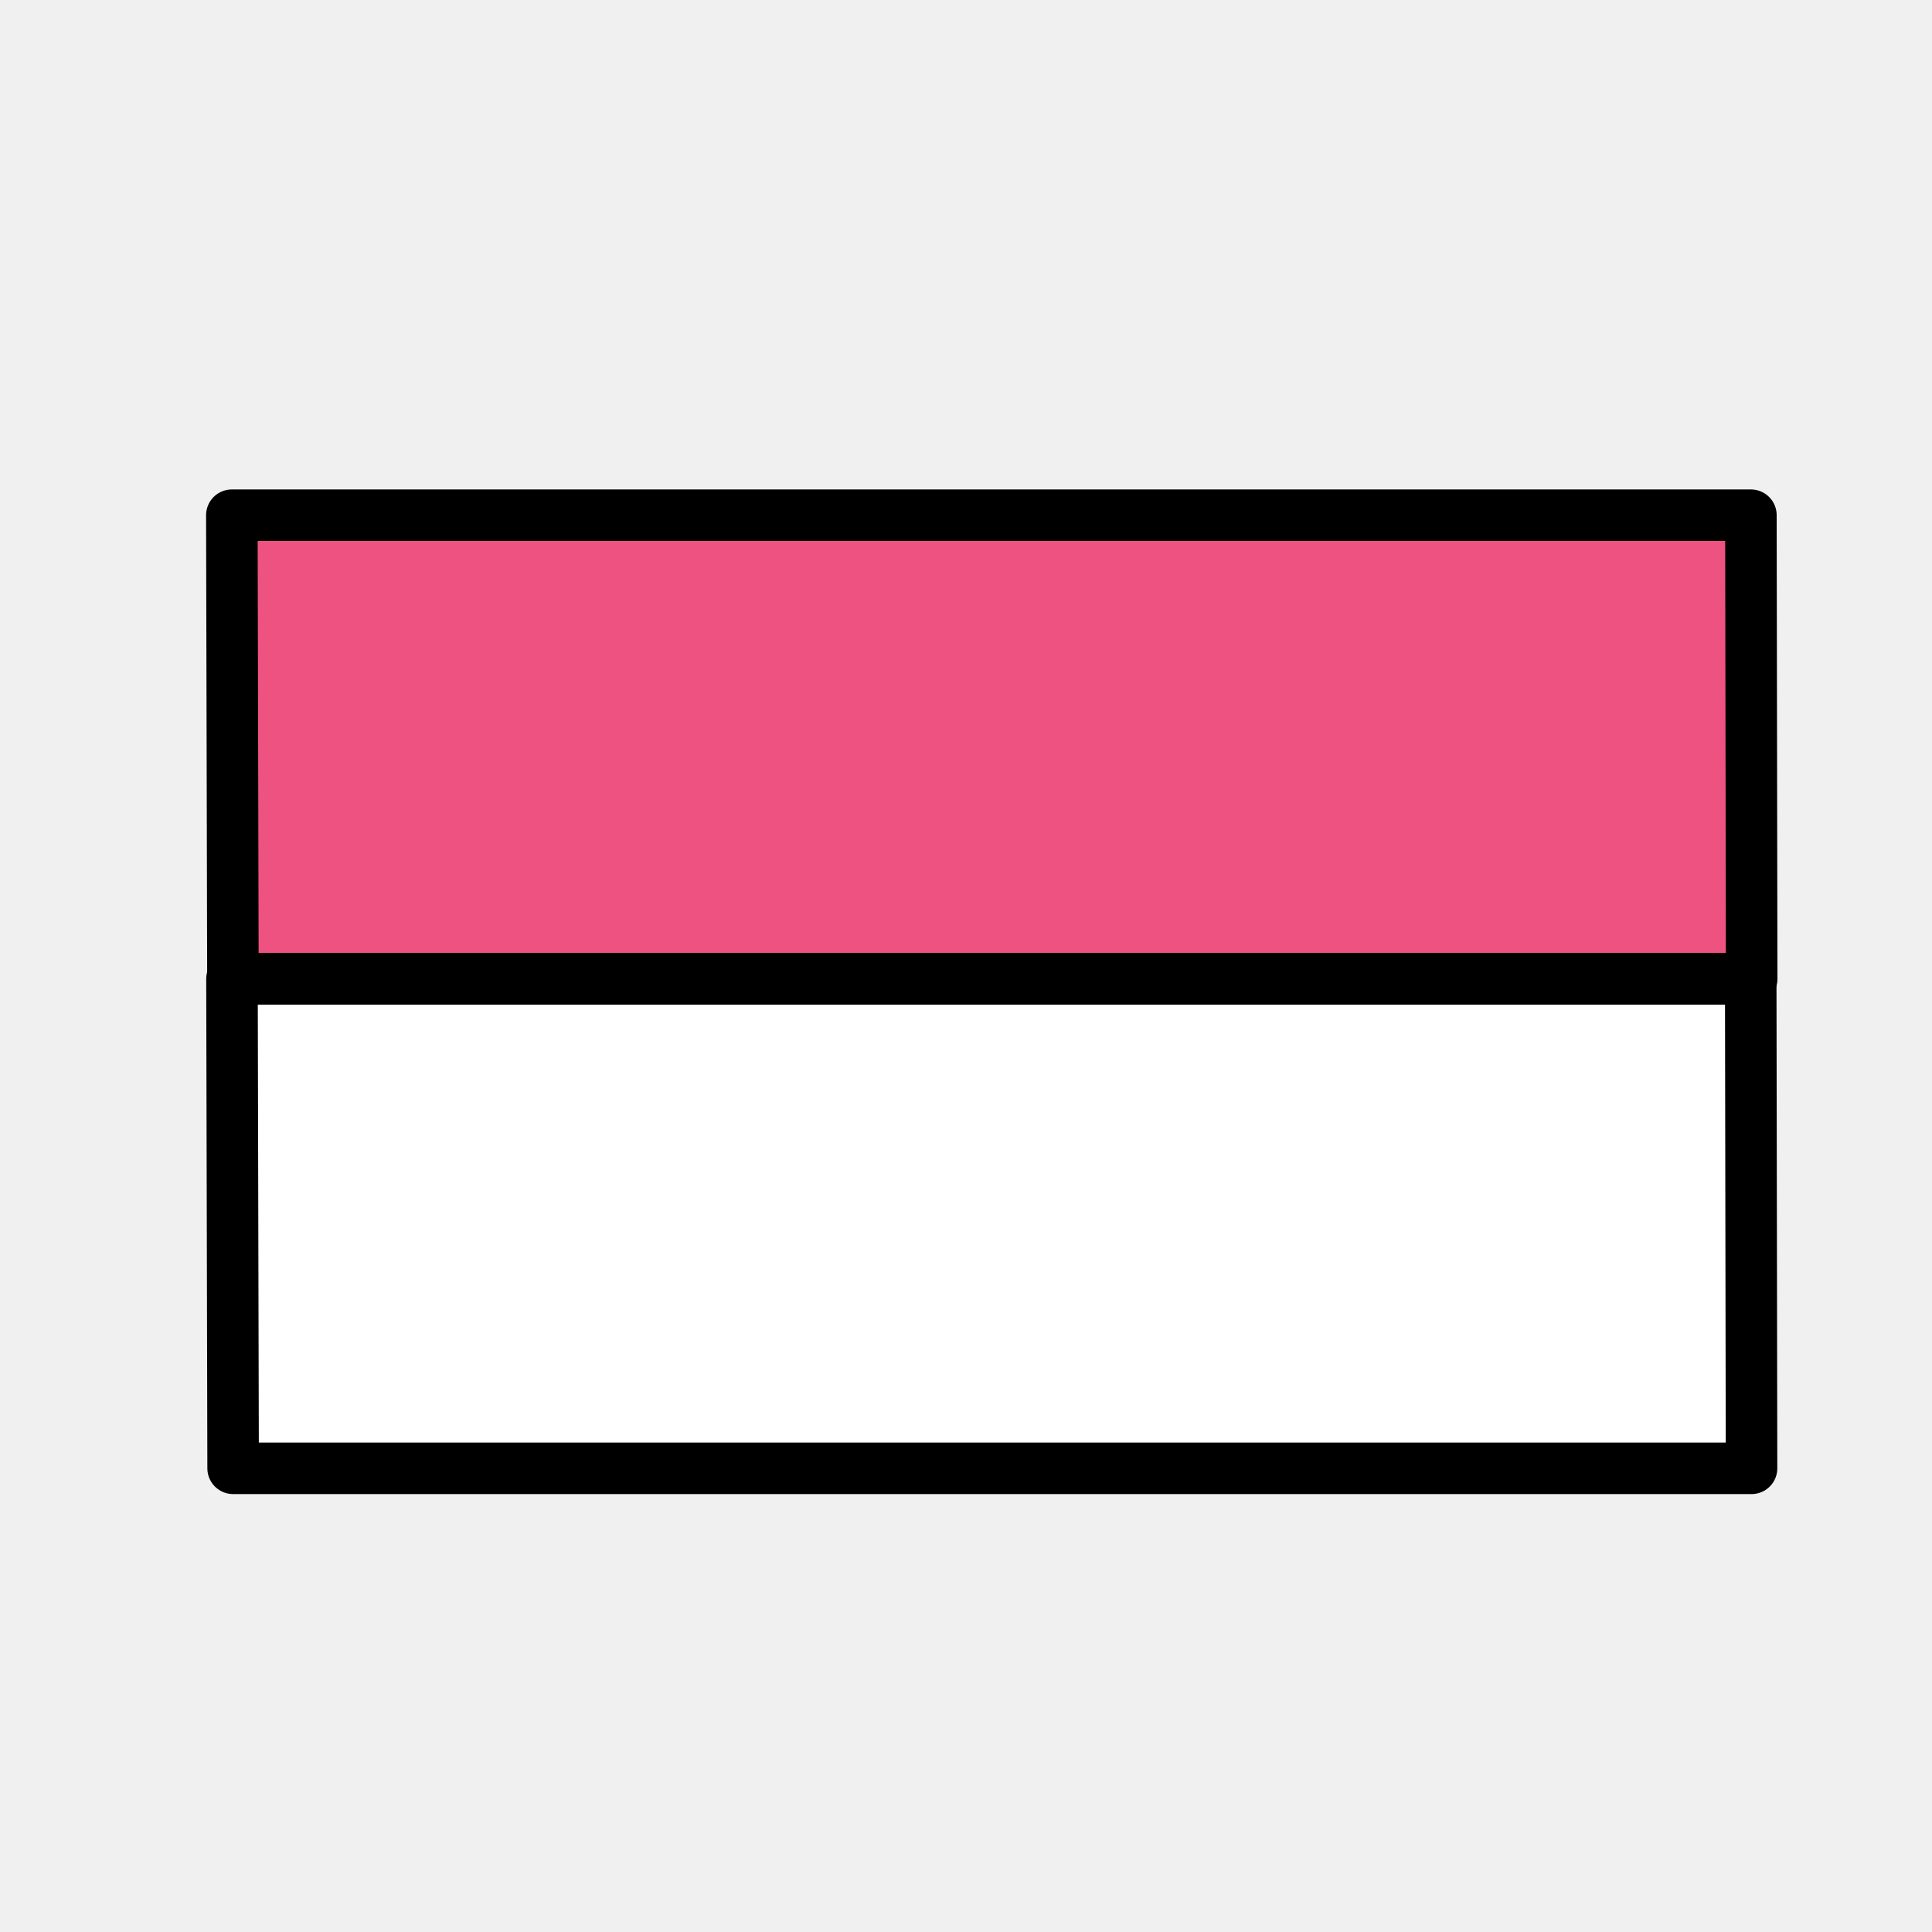
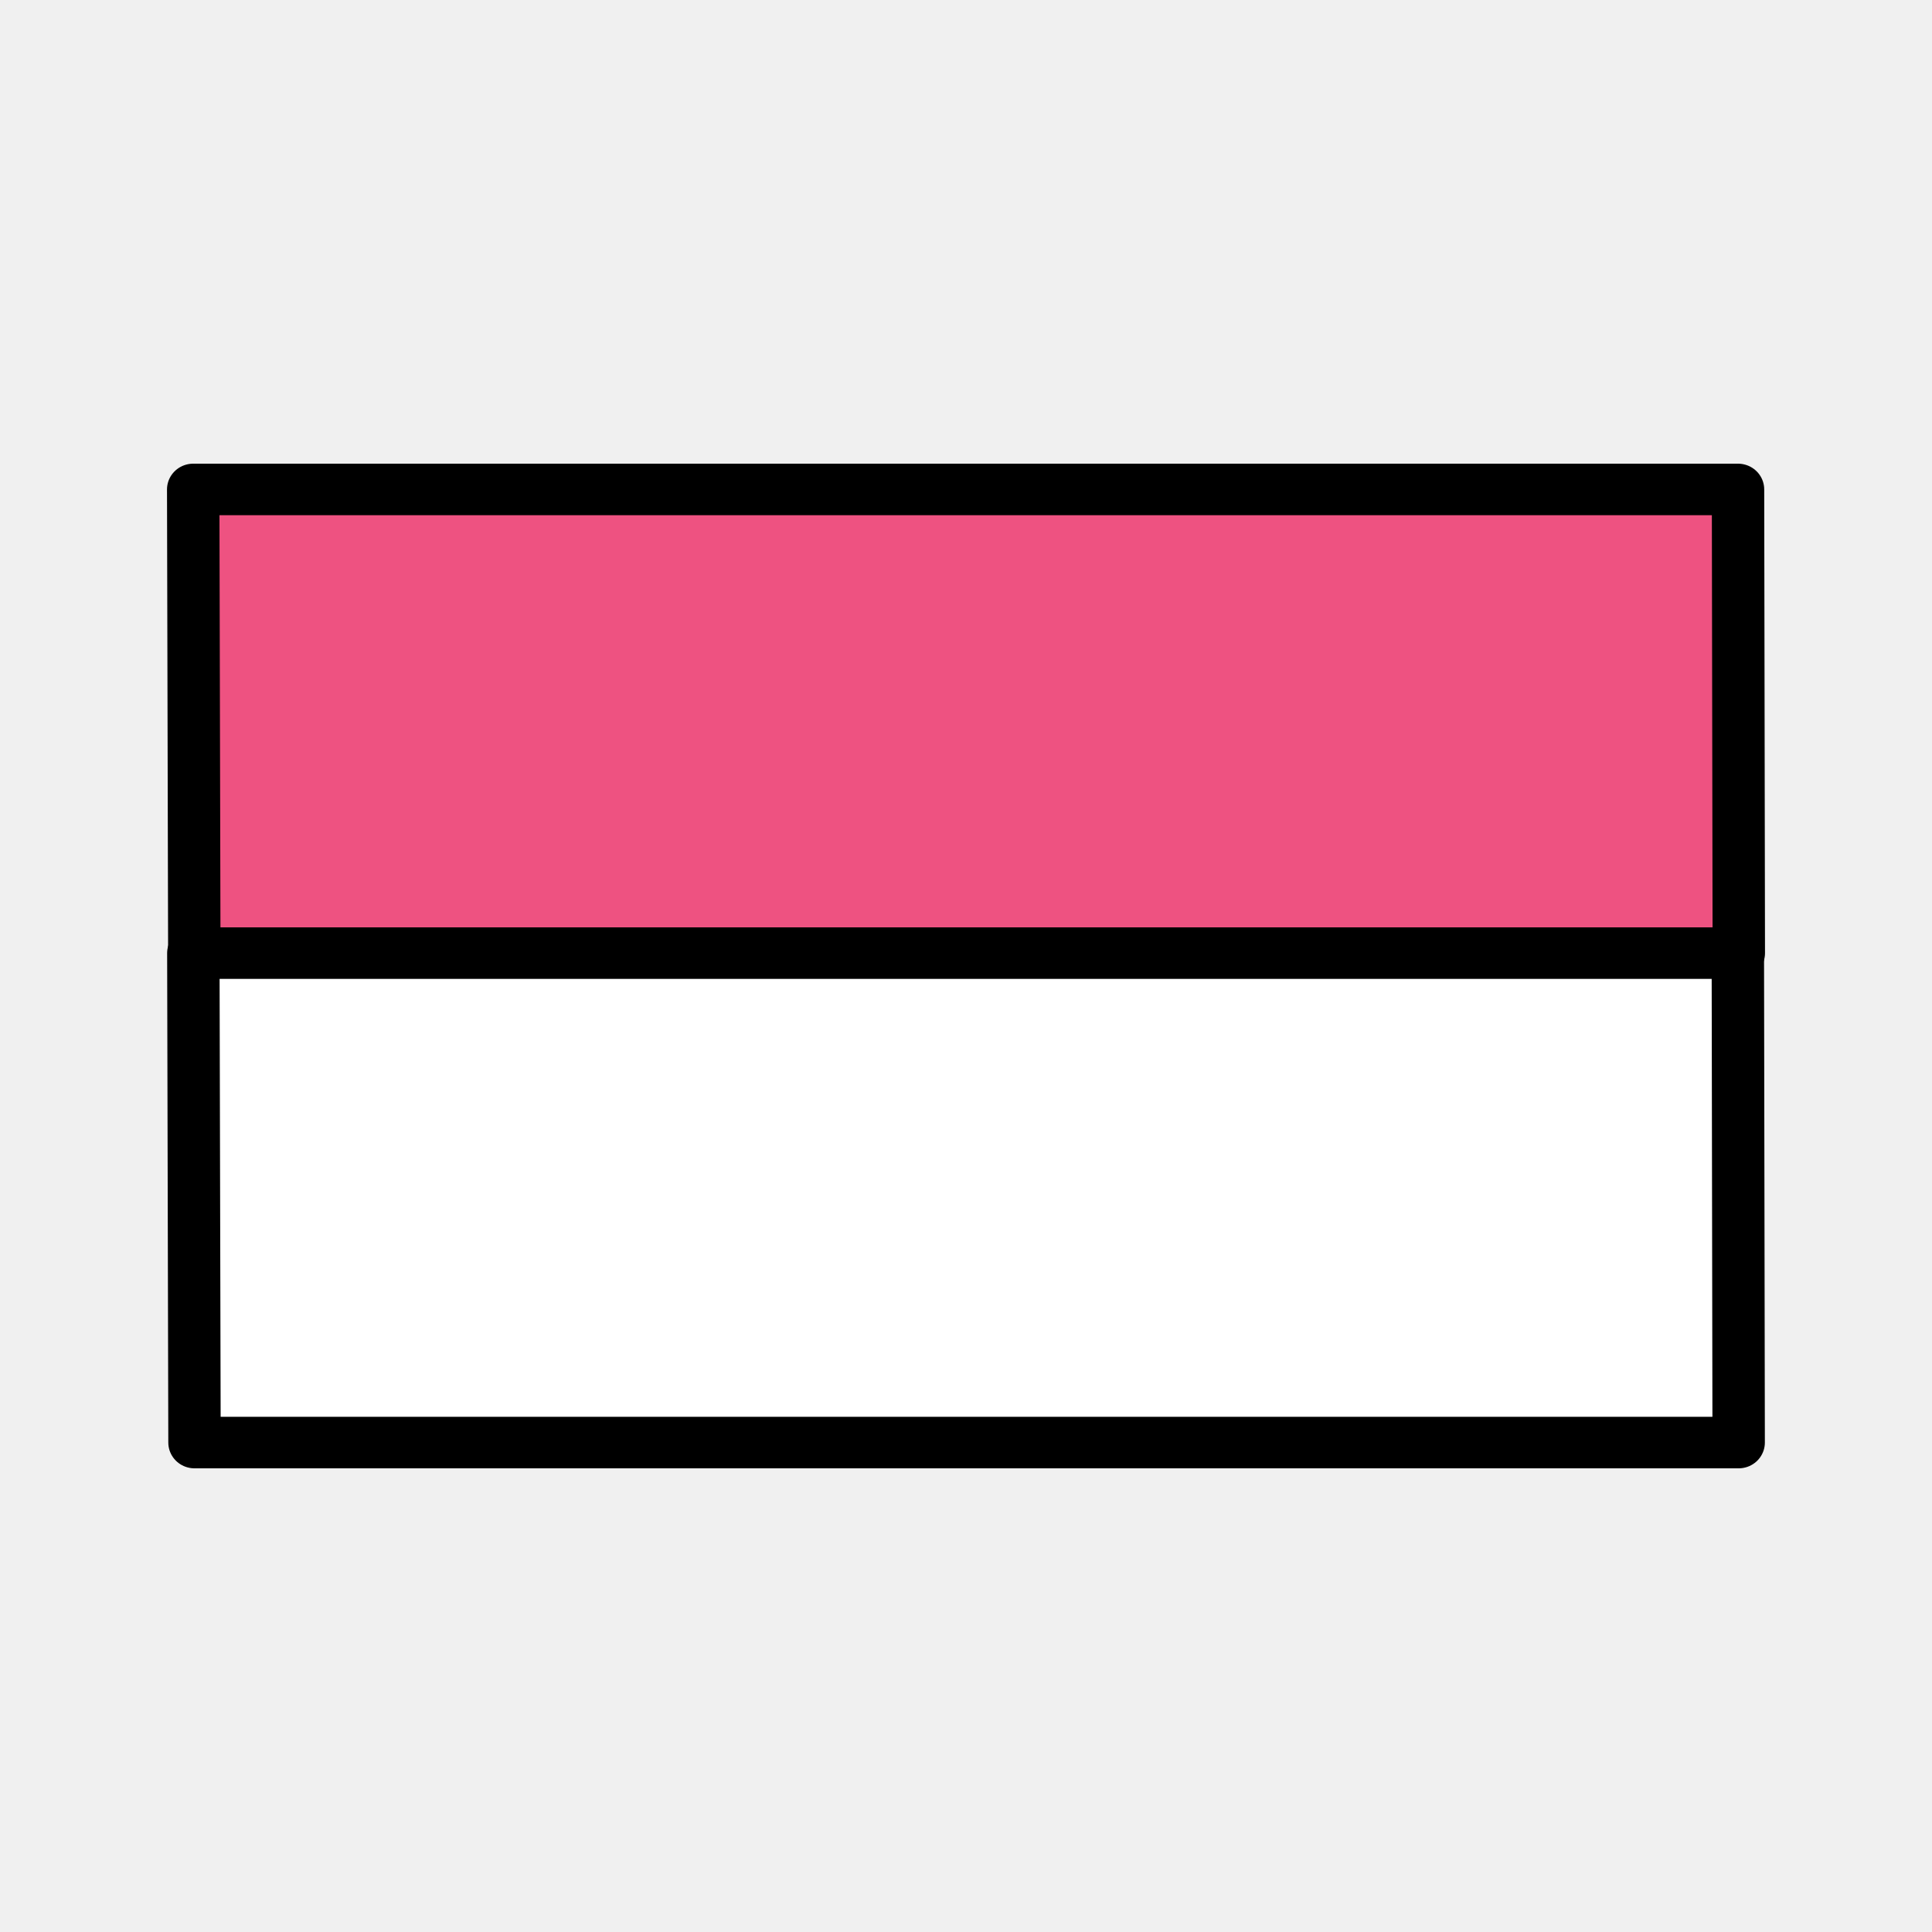
- <svg xmlns="http://www.w3.org/2000/svg" id="Indonesia" style="enable-background:new 0 0 300 300;" version="1.1" viewBox="0 0 300 300" xml:space="preserve">
+ <svg xmlns="http://www.w3.org/2000/svg" width="100%" height="100%" viewBox="0 0 300 300" version="1.1" xml:space="preserve" style="fill-rule:evenodd;clip-rule:evenodd;stroke-linecap:round;stroke-linejoin:round;stroke-miterlimit:10;">
  <g>
-     <polygon points="   271.88,80 36,80 36.169,152 272,152  " style="fill:#EE5281;stroke:#000000;stroke-width:8;stroke-linecap:round;stroke-linejoin:round;stroke-miterlimit:10;" />
-     <polygon points="   36.021,152 36.199,228 271.979,228 271.852,152  " style="fill:#FFFFFF;stroke:#000000;stroke-width:8;stroke-linecap:round;stroke-linejoin:round;stroke-miterlimit:10;" />
+     <g transform="matrix(1.01695,0,0,1,-6.61017,-4)">
+       <path d="M271.88,80L36,80L36.169,152L272,152L271.88,80Z" style="fill:rgb(238,82,129);fill-rule:nonzero;stroke:black;stroke-width:8px;" />
+     </g>
+     <g transform="matrix(1.01695,0,0,1,-6.61017,-4)">
+       <path d="M36.021,152L36.199,228L271.979,228L271.852,152L36.021,152Z" style="fill:white;fill-rule:nonzero;stroke:black;stroke-width:8px;" />
+     </g>
  </g>
-   <g />
-   <g />
-   <g />
-   <g />
-   <g />
-   <g />
-   <g />
-   <g />
-   <g />
-   <g />
-   <g />
-   <g />
-   <g />
-   <g />
-   <g />
</svg>
